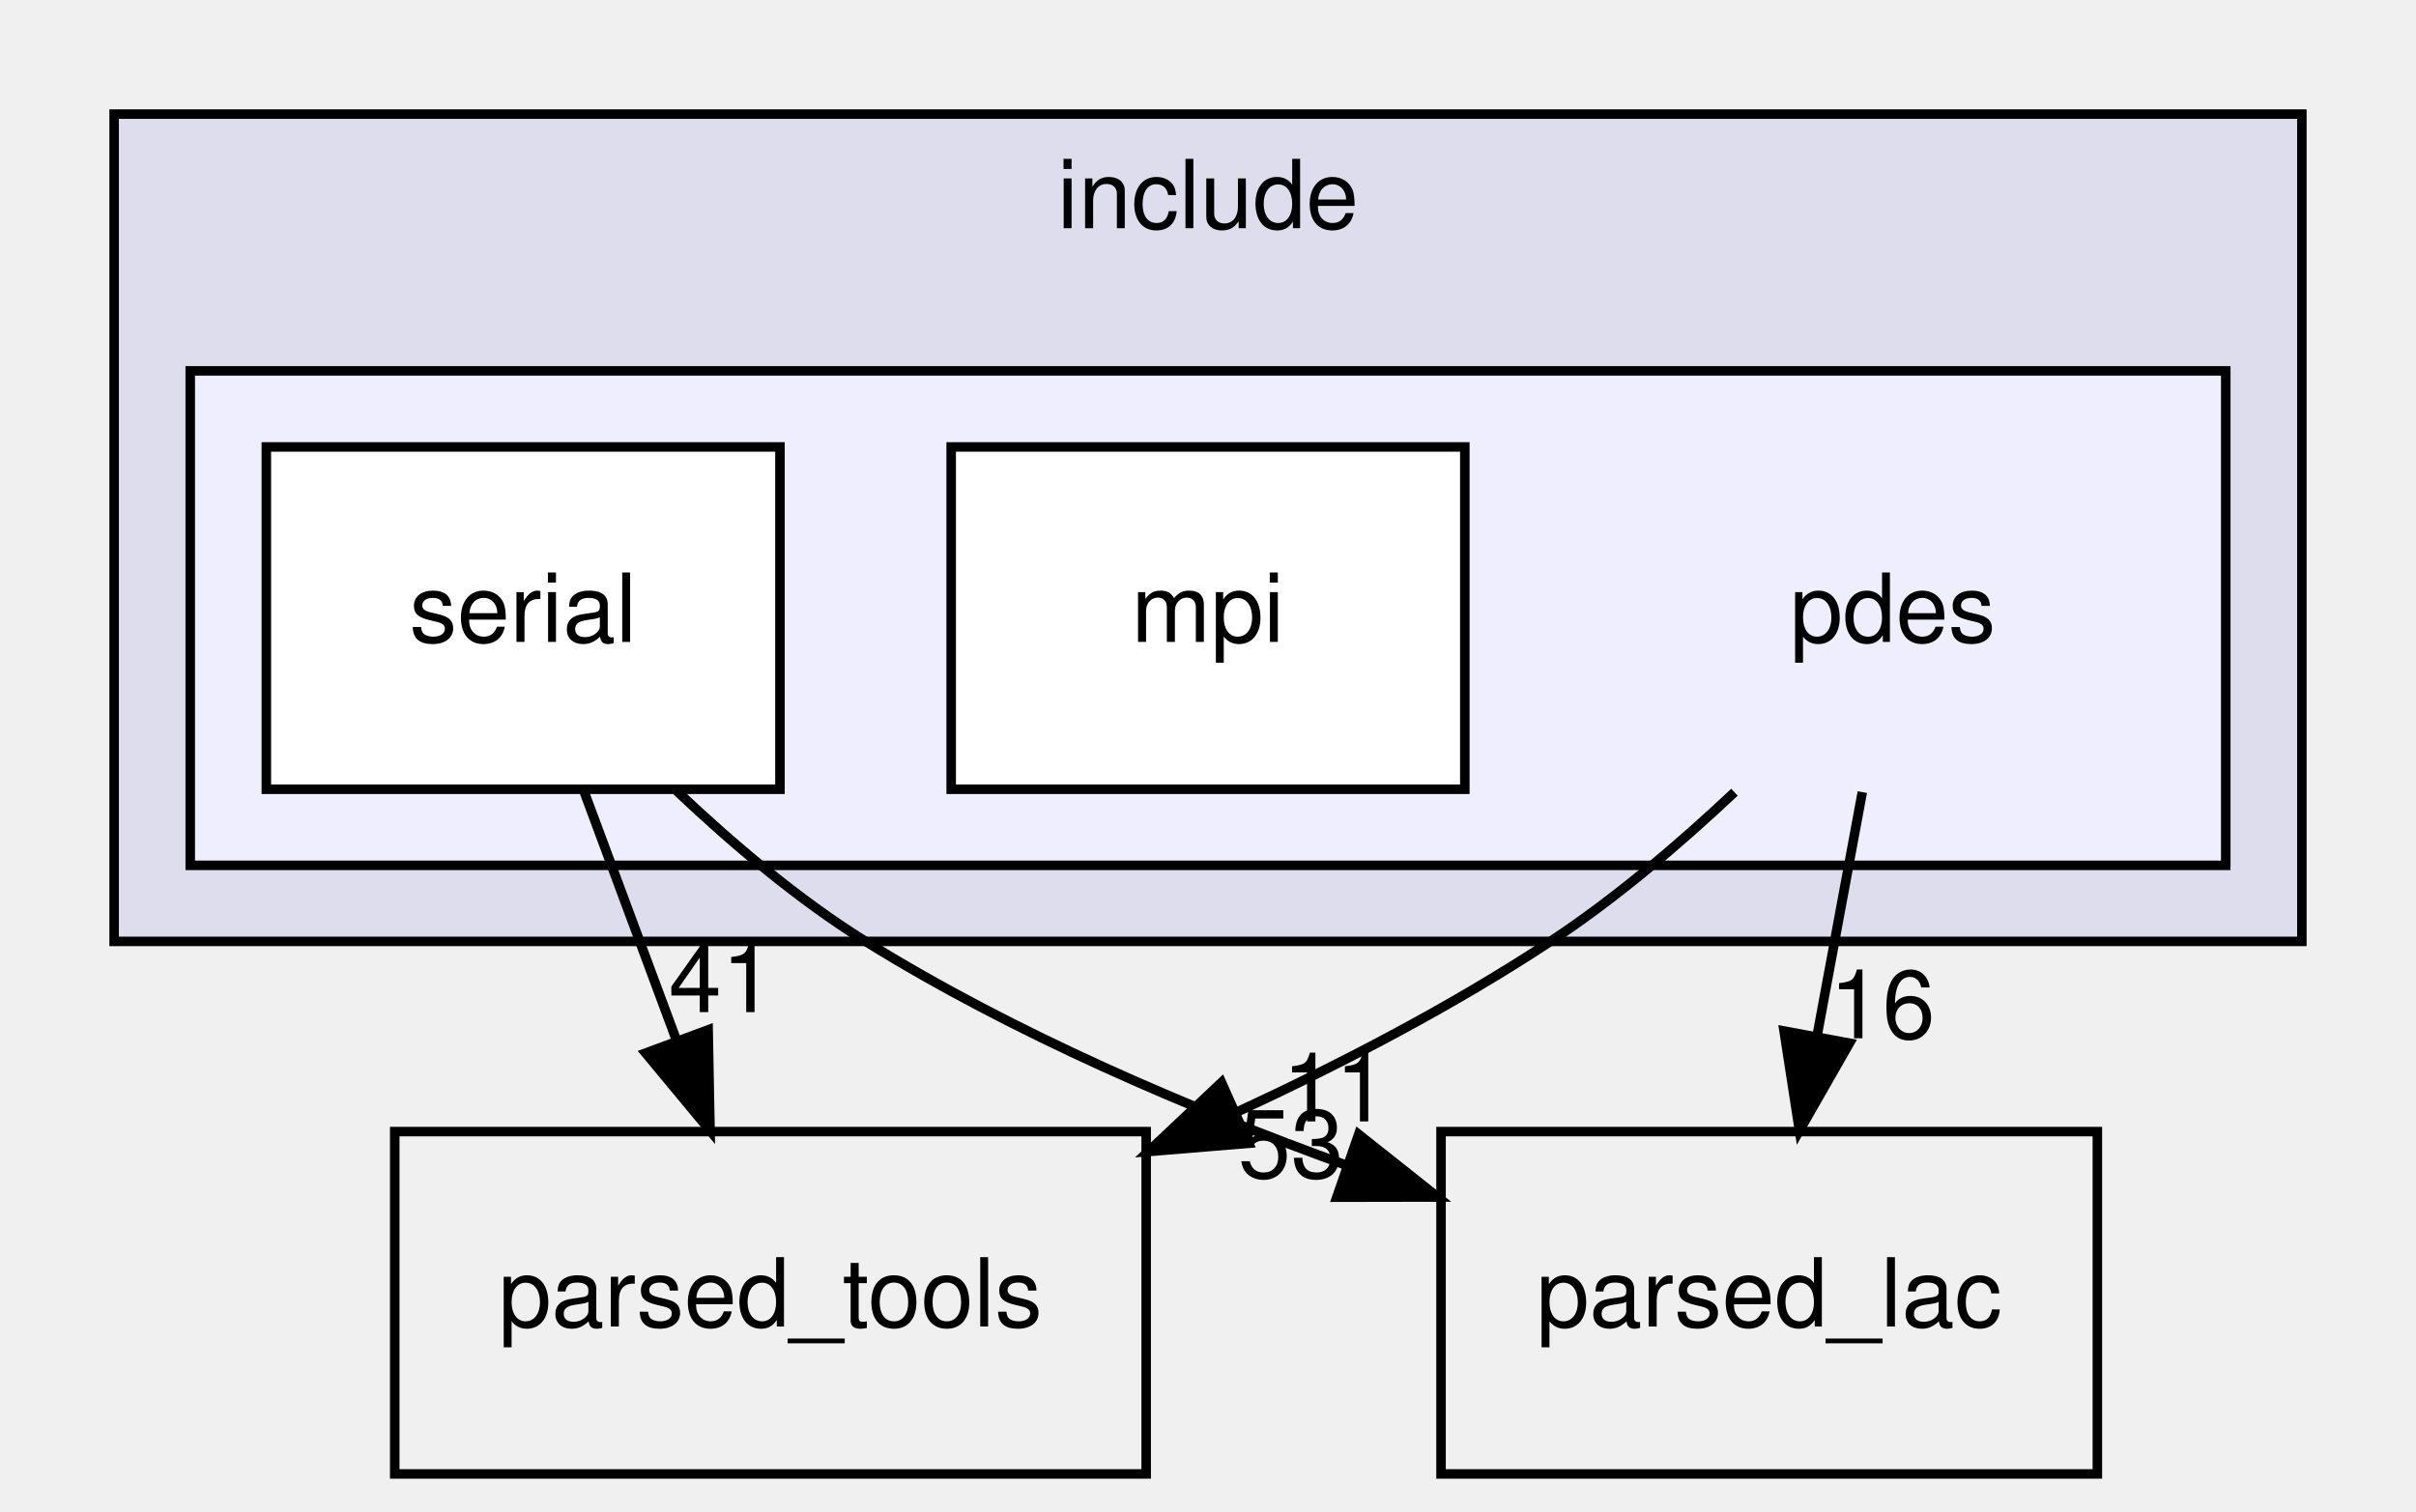
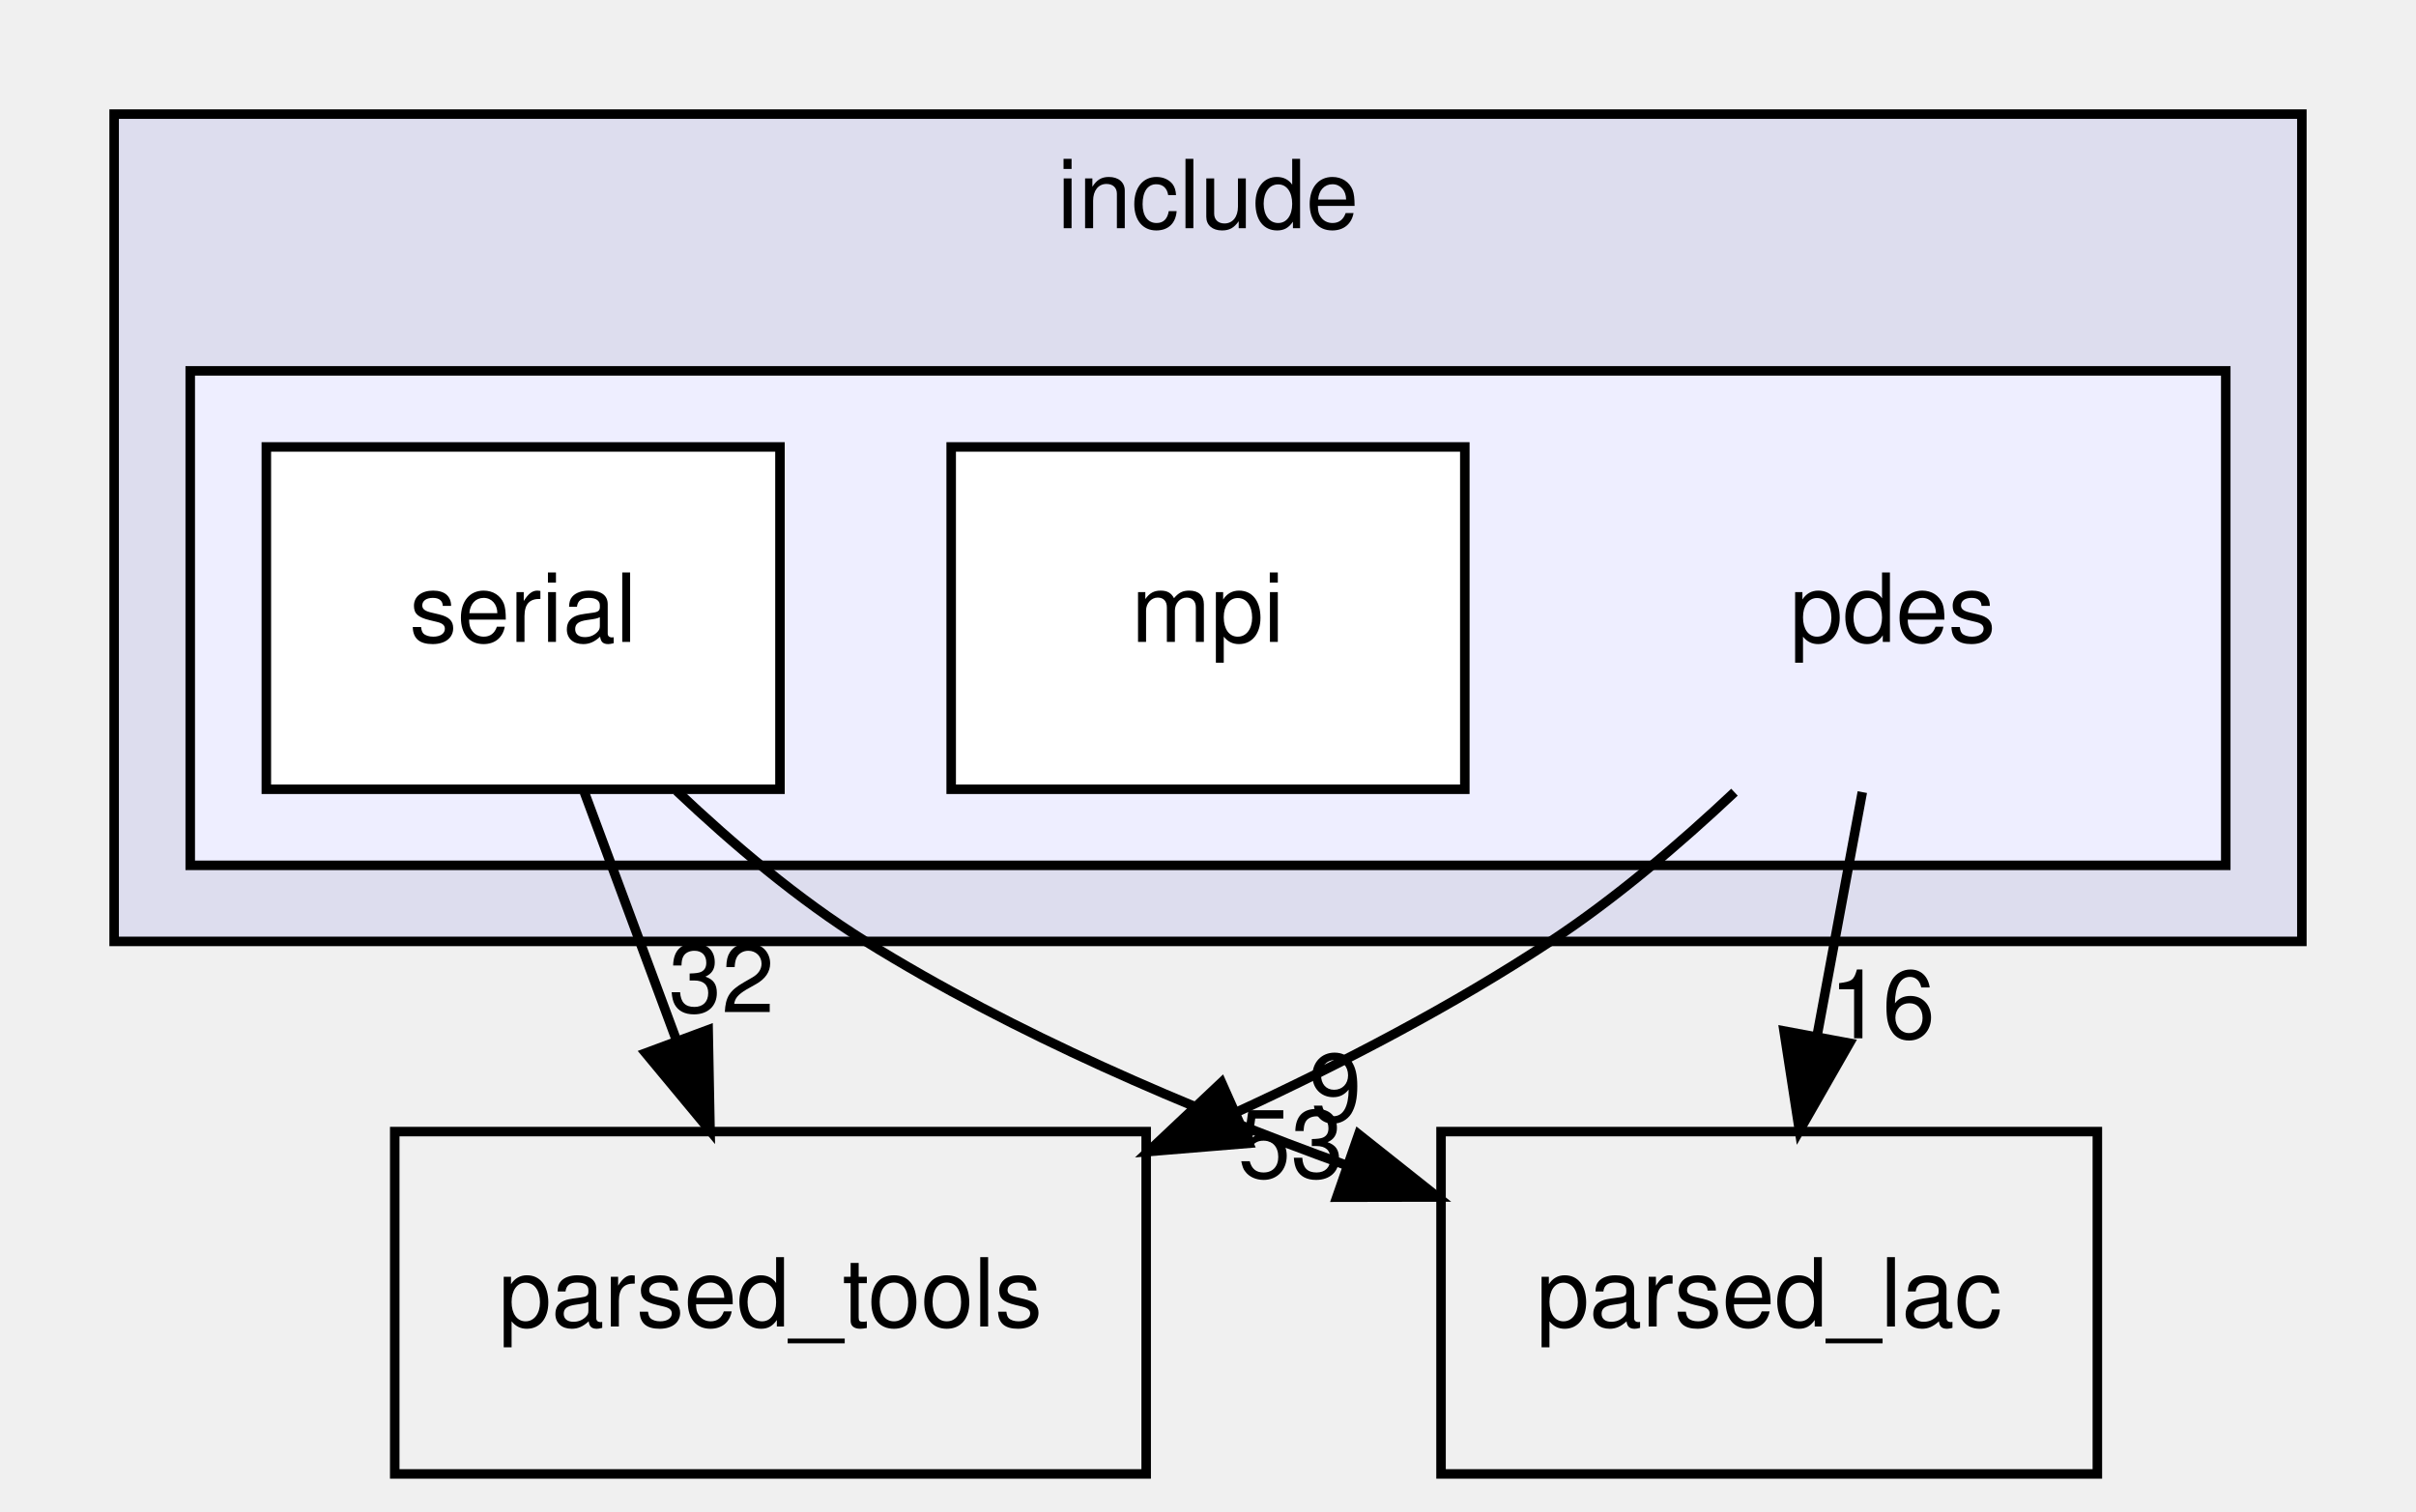
<svg xmlns="http://www.w3.org/2000/svg" xmlns:xlink="http://www.w3.org/1999/xlink" width="254pt" height="159pt" viewBox="0.00 0.00 254.00 159.00">
  <g id="graph0" class="graph" transform="scale(1 1) rotate(0) translate(4 155)">
    <g id="clust1" class="cluster">
      <g id="a_clust1">
        <a xlink:href="dir_d44c64559bbebec7f509842c48db8b23.html" target="_top" xlink:title="include">
          <polygon fill="#ddddee" stroke="black" points="8,-56 8,-143 238,-143 238,-56 8,-56" />
          <text text-anchor="middle" x="123" y="-131" font-family="Helvetica,sans-Serif" font-size="10.00">include</text>
        </a>
      </g>
    </g>
    <g id="clust2" class="cluster">
      <g id="a_clust2">
        <a xlink:href="dir_60faf9a10d52b04582224b9116454383.html" target="_top">
          <polygon fill="#eeeeff" stroke="black" points="16,-64 16,-116 230,-116 230,-64 16,-64" />
        </a>
      </g>
    </g>
    <g id="node1" class="node">
      <text text-anchor="middle" x="195" y="-87.5" font-family="Helvetica,sans-Serif" font-size="10.00">pdes</text>
    </g>
    <g id="node4" class="node">
      <g id="a_node4">
        <a xlink:href="dir_8e8448d9aef603b86753e7cb911804a9.html" target="_top" xlink:title="parsed_tools">
          <polygon fill="none" stroke="black" points="116.5,-36 37.5,-36 37.5,0 116.5,0 116.5,-36" />
          <text text-anchor="middle" x="77" y="-15.5" font-family="Helvetica,sans-Serif" font-size="10.00">parsed_tools</text>
        </a>
      </g>
    </g>
    <g id="edge1" class="edge">
      <path fill="none" stroke="black" d="M178.35,-71.69C172.56,-66.24 165.8,-60.48 159,-56 148.81,-49.28 137.21,-43.22 126,-38.04" />
      <polygon fill="black" stroke="black" points="127.27,-34.77 116.71,-33.9 124.42,-41.17 127.27,-34.77" />
      <g id="a_edge1-headlabel">
        <a xlink:href="dir_000005_000004.html" target="_top" xlink:title="53">
          <text text-anchor="middle" x="131.71" y="-31.15" font-family="Helvetica,sans-Serif" font-size="10.00">53</text>
        </a>
      </g>
    </g>
    <g id="node5" class="node">
      <g id="a_node5">
        <a xlink:href="dir_65593bf93f1e4428cc81baf4bb94349f.html" target="_top" xlink:title="parsed_lac">
          <polygon fill="none" stroke="black" points="216.5,-36 147.5,-36 147.5,0 216.5,0 216.5,-36" />
          <text text-anchor="middle" x="182" y="-15.5" font-family="Helvetica,sans-Serif" font-size="10.00">parsed_lac</text>
        </a>
      </g>
    </g>
    <g id="edge2" class="edge">
      <path fill="none" stroke="black" d="M191.79,-71.7C190.35,-63.98 188.63,-54.71 187.04,-46.11" />
      <polygon fill="black" stroke="black" points="190.44,-45.3 185.18,-36.1 183.56,-46.58 190.44,-45.3" />
      <g id="a_edge2-headlabel">
        <a xlink:href="dir_000005_000003.html" target="_top" xlink:title="16">
          <text text-anchor="middle" x="193.89" y="-45.81" font-family="Helvetica,sans-Serif" font-size="10.00">16</text>
        </a>
      </g>
    </g>
    <g id="node2" class="node">
      <g id="a_node2">
        <a xlink:href="dir_7ac85db751091b31b06a51e40fc82221.html" target="_top" xlink:title="mpi">
          <polygon fill="white" stroke="black" points="150,-108 96,-108 96,-72 150,-72 150,-108" />
          <text text-anchor="middle" x="123" y="-87.5" font-family="Helvetica,sans-Serif" font-size="10.00">mpi</text>
        </a>
      </g>
    </g>
    <g id="node3" class="node">
      <g id="a_node3">
        <a xlink:href="dir_0d1c0d82d2331d1d942d7c7f0084aeb2.html" target="_top" xlink:title="serial">
          <polygon fill="white" stroke="black" points="78,-108 24,-108 24,-72 78,-72 78,-108" />
          <text text-anchor="middle" x="51" y="-87.5" font-family="Helvetica,sans-Serif" font-size="10.00">serial</text>
        </a>
      </g>
    </g>
    <g id="edge3" class="edge">
      <path fill="none" stroke="black" d="M57.43,-71.7C60.36,-63.81 63.89,-54.3 67.14,-45.55" />
      <polygon fill="black" stroke="black" points="70.45,-46.7 70.65,-36.1 63.88,-44.26 70.45,-46.7" />
      <g id="a_edge3-headlabel">
-         <a xlink:href="dir_000007_000004.html" target="_top" xlink:title="41">
-           <text text-anchor="middle" x="71.86" y="-48.56" font-family="Helvetica,sans-Serif" font-size="10.00">41</text>
+         <a xlink:href="dir_000007_000004.html" target="_top" xlink:title="32">
+           <text text-anchor="middle" x="71.86" y="-48.56" font-family="Helvetica,sans-Serif" font-size="10.00">32</text>
        </a>
      </g>
    </g>
    <g id="edge4" class="edge">
      <path fill="none" stroke="black" d="M67.15,-71.82C73.02,-66.26 79.95,-60.39 87,-56 102.58,-46.31 121.11,-38.4 137.66,-32.42" />
      <polygon fill="black" stroke="black" points="138.84,-35.71 147.14,-29.12 136.54,-29.1 138.84,-35.71" />
      <g id="a_edge4-headlabel">
-         <a xlink:href="dir_000007_000003.html" target="_top" xlink:title="11">
-           <text text-anchor="middle" x="136.38" y="-37.07" font-family="Helvetica,sans-Serif" font-size="10.00">11</text>
+         <a xlink:href="dir_000007_000003.html" target="_top" xlink:title="9">
+           <text text-anchor="middle" x="136.38" y="-37.07" font-family="Helvetica,sans-Serif" font-size="10.00">9</text>
        </a>
      </g>
    </g>
  </g>
</svg>
